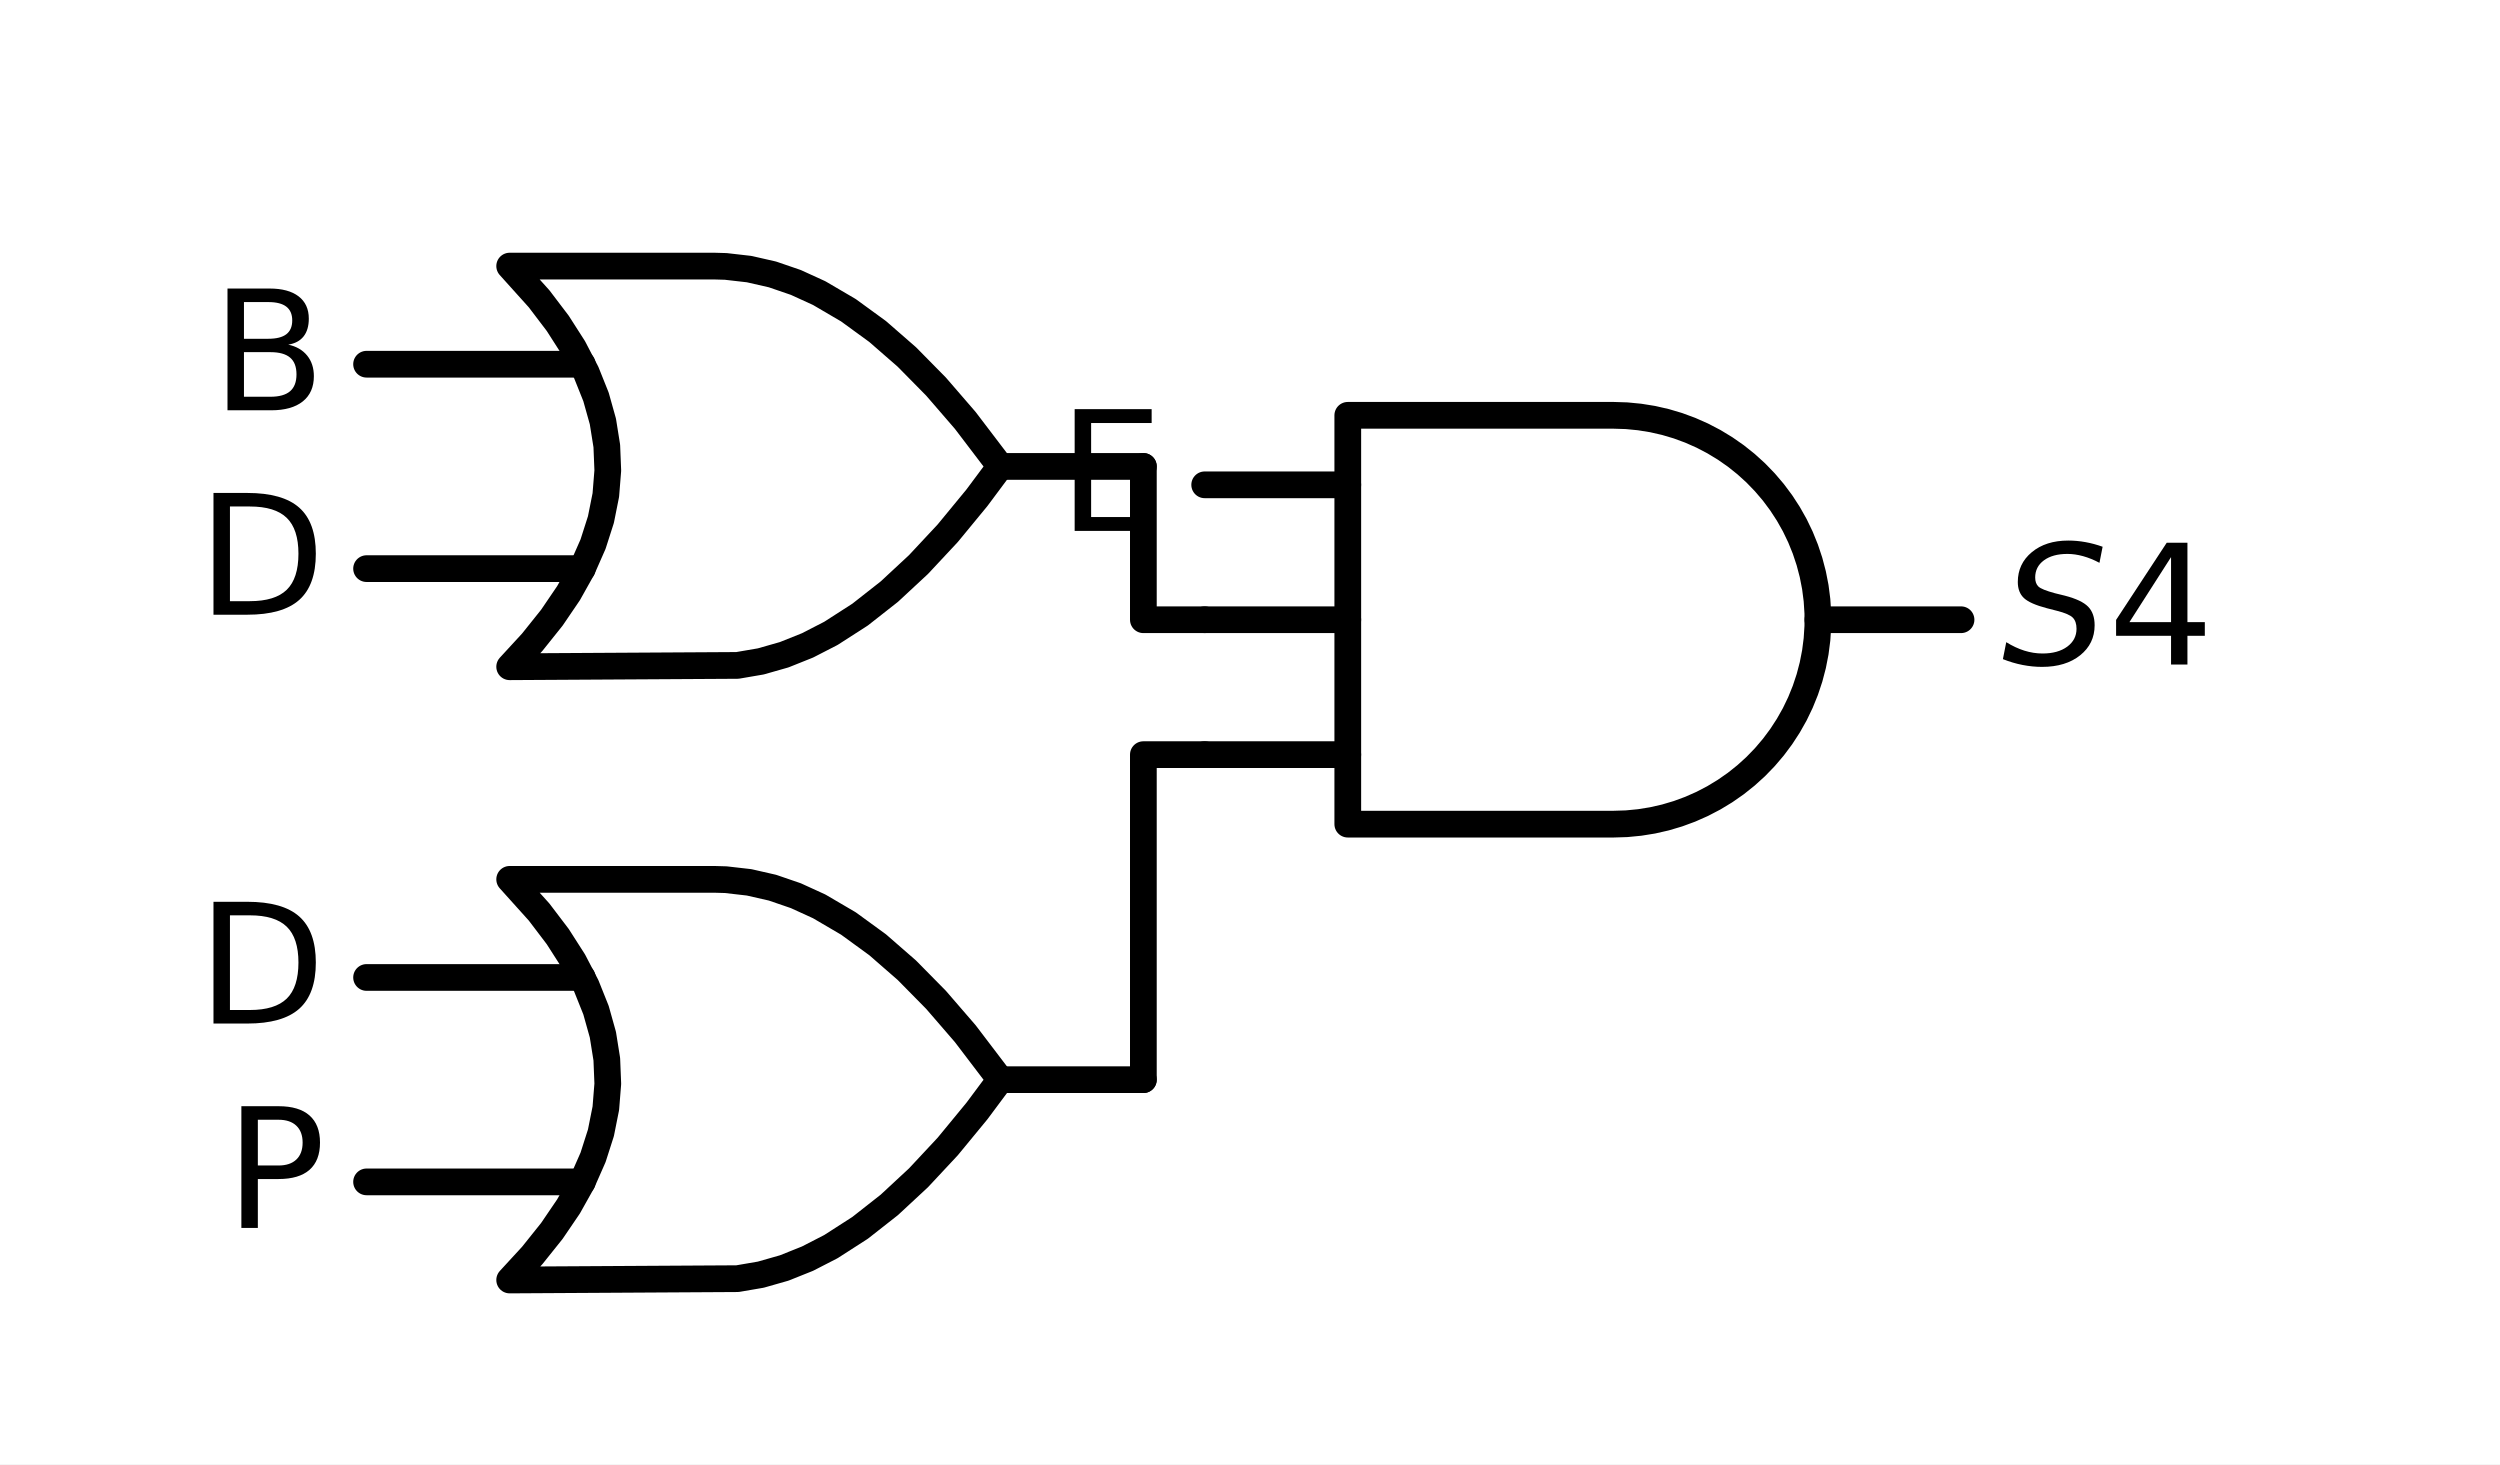
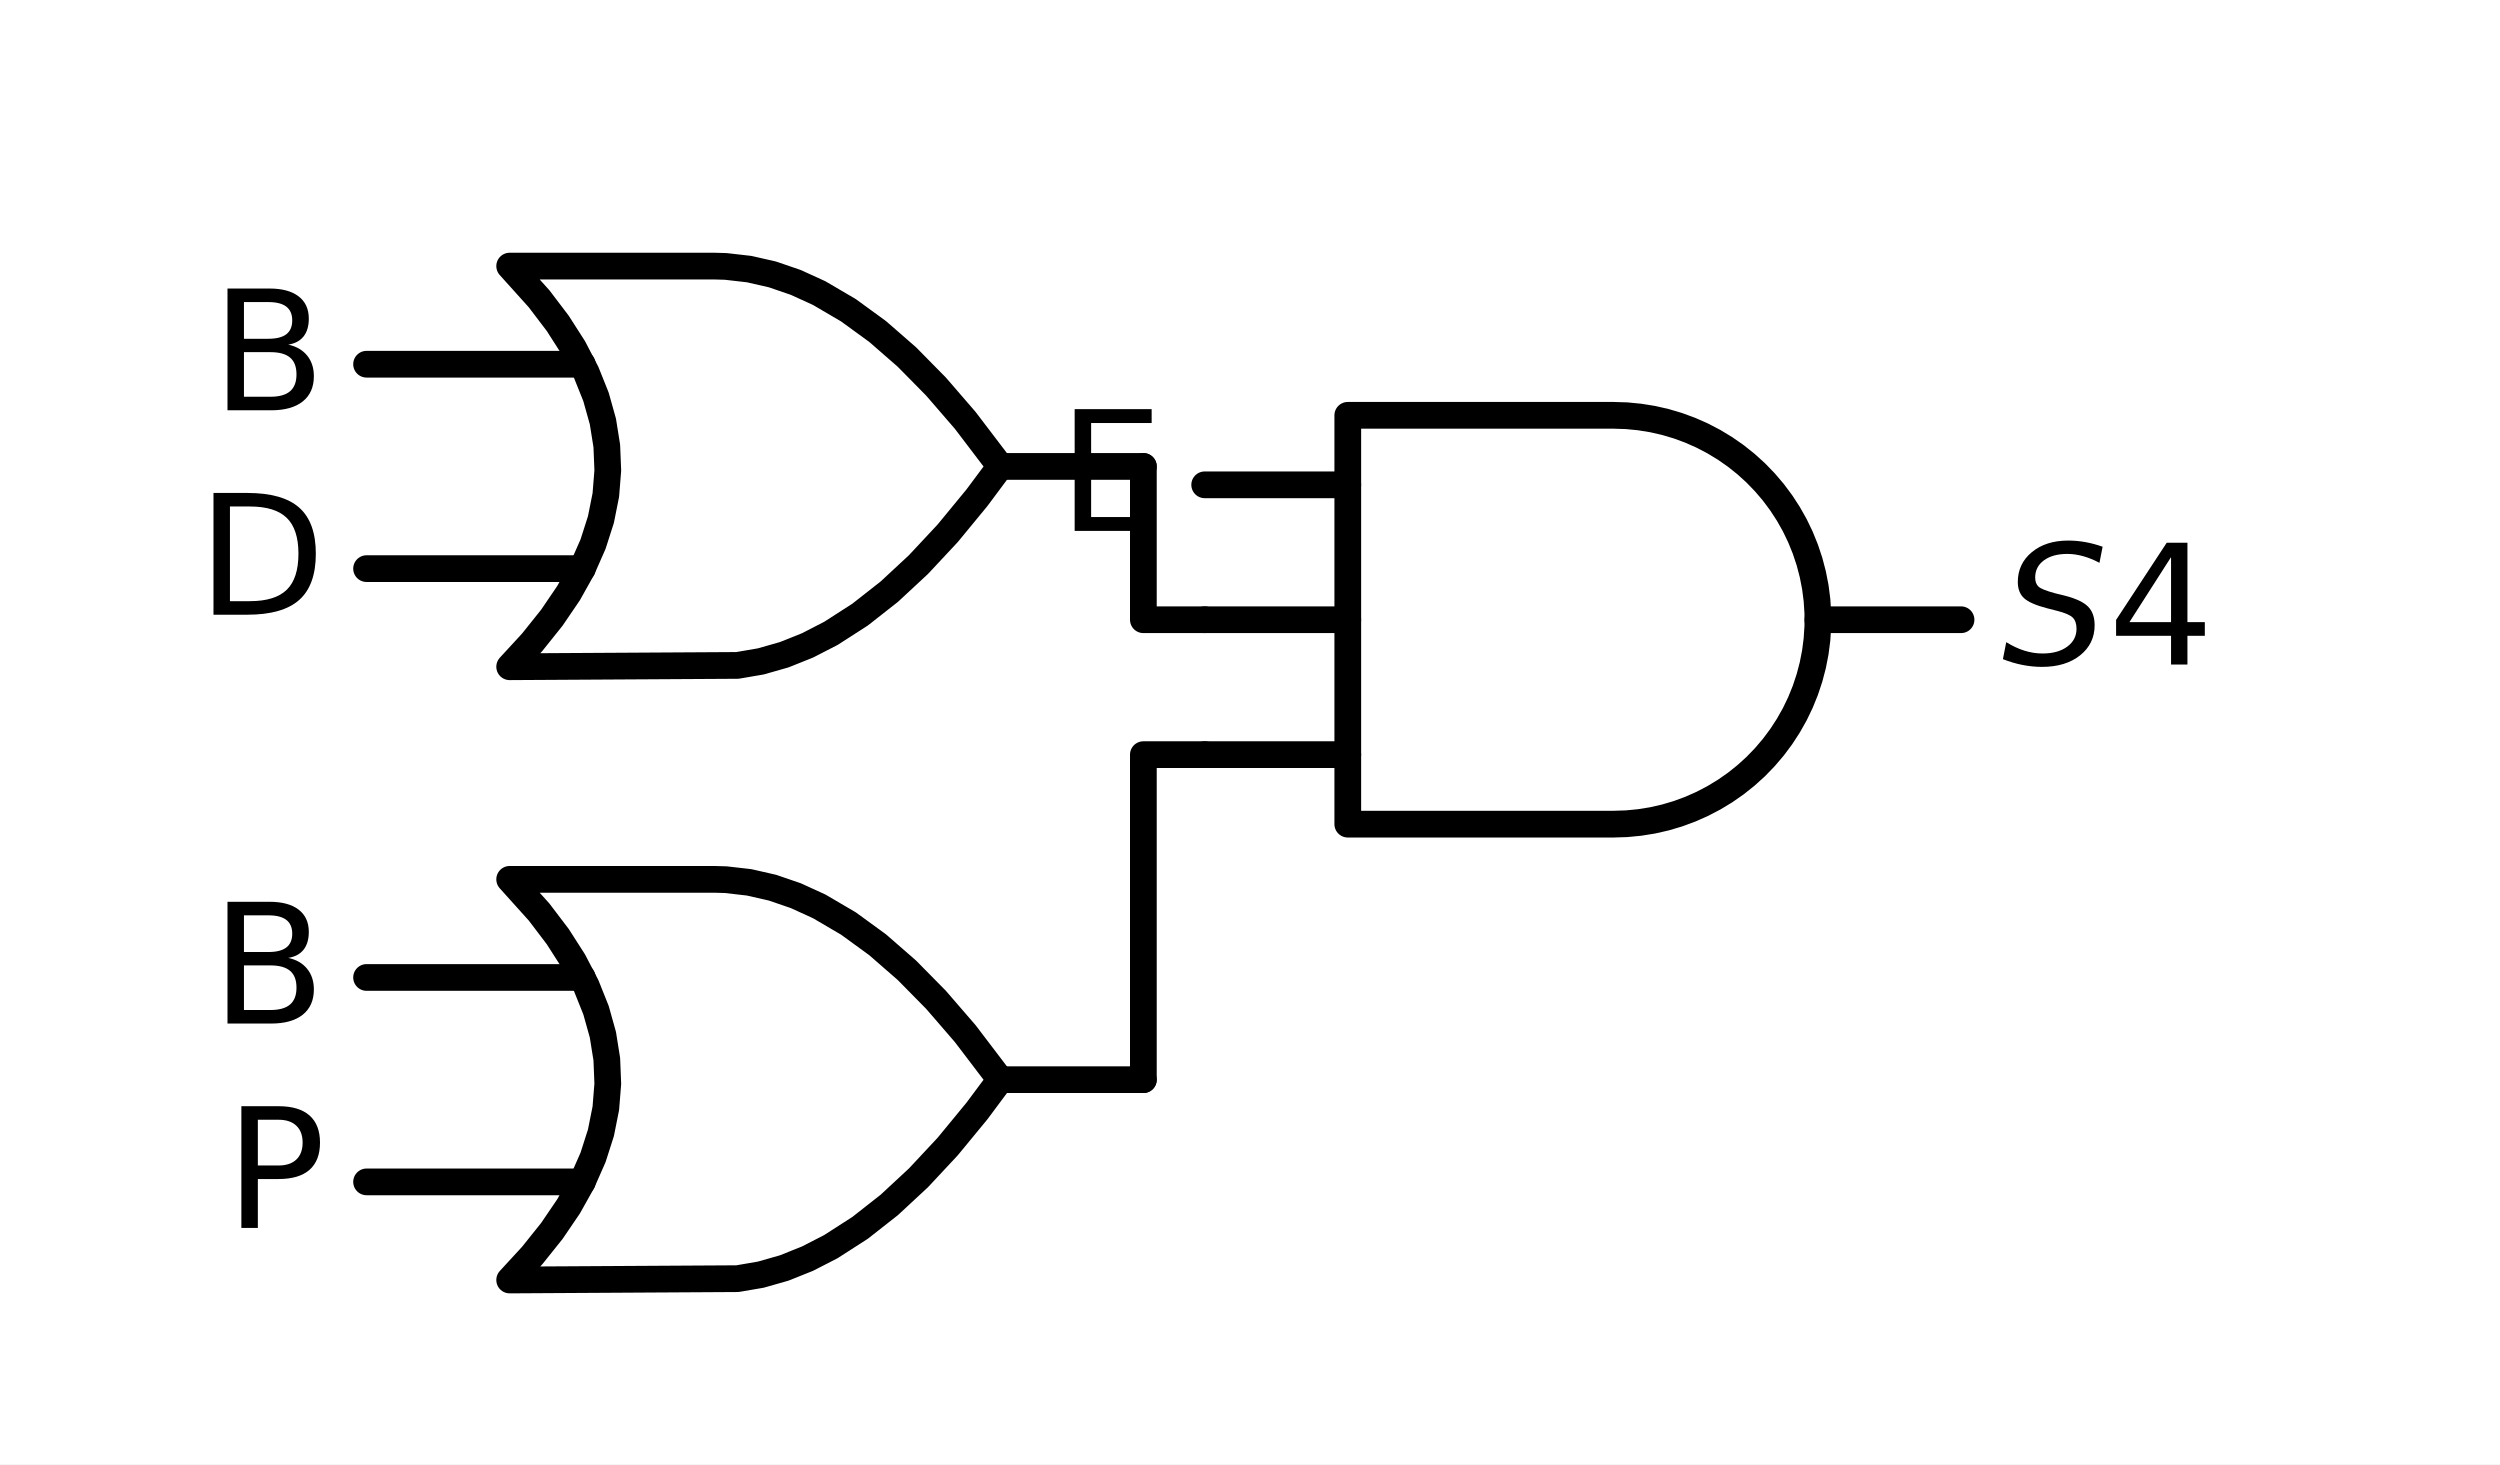
<svg xmlns="http://www.w3.org/2000/svg" xmlns:xlink="http://www.w3.org/1999/xlink" width="187.117pt" height="109.6pt" viewBox="0 0 187.117 109.6" version="1.1">
  <defs>
    <style type="text/css">*{stroke-linejoin: round; stroke-linecap: butt}</style>
  </defs>
  <g id="figure_1">
    <g id="patch_1">
      <path d="M 0 109.6  L 187.117 109.6  L 187.117 0  L 0 0  z " style="fill: #ffffff" />
    </g>
    <g id="axes_1">
      <g id="line2d_1">
-         <path d="M 120.767 61.685  L 121.747 61.654  L 122.723 61.559  L 123.692 61.403  L 124.648 61.185  L 125.588 60.906  L 126.508 60.567  L 127.405 60.17  L 128.275 59.716  L 129.113 59.208  L 129.918 58.647  L 130.685 58.035  L 131.411 57.376  L 132.093 56.671  L 132.729 55.924  L 133.315 55.138  L 133.85 54.316  L 134.332 53.462  L 134.757 52.578  L 135.125 51.669  L 135.434 50.738  L 135.683 49.79  L 135.871 48.827  L 135.996 47.854  L 136.059 46.875  L 136.059 45.895  L 135.996 44.916  L 135.871 43.943  L 135.683 42.98  L 135.434 42.032  L 135.125 41.101  L 134.757 40.192  L 134.332 39.308  L 133.85 38.454  L 133.315 37.632  L 132.729 36.846  L 132.093 36.099  L 131.411 35.394  L 130.685 34.735  L 129.918 34.123  L 129.113 33.562  L 128.275 33.054  L 127.405 32.6  L 126.508 32.203  L 125.588 31.864  L 124.648 31.585  L 123.692 31.367  L 122.723 31.211  L 121.747 31.116  L 120.767 31.085  L 120.767 31.085  L 100.877 31.085  L 100.877 46.385  L 100.877 61.685  L 120.767 61.685  " clip-path="url(#p2a14f566d7)" style="fill: none; stroke: #000000; stroke-width: 2; stroke-linecap: round" />
+         <path d="M 120.767 61.685  L 121.747 61.654  L 122.723 61.559  L 123.692 61.403  L 124.648 61.185  L 125.588 60.906  L 126.508 60.567  L 127.405 60.17  L 128.275 59.716  L 129.113 59.208  L 129.918 58.647  L 130.685 58.035  L 131.411 57.376  L 132.093 56.671  L 132.729 55.924  L 133.315 55.138  L 133.85 54.316  L 134.332 53.462  L 134.757 52.578  L 135.125 51.669  L 135.434 50.738  L 135.683 49.79  L 135.871 48.827  L 135.996 47.854  L 136.059 46.875  L 136.059 45.895  L 135.996 44.916  L 135.871 43.943  L 135.683 42.98  L 135.434 42.032  L 135.125 41.101  L 134.757 40.192  L 134.332 39.308  L 133.85 38.454  L 133.315 37.632  L 132.729 36.846  L 132.093 36.099  L 131.411 35.394  L 130.685 34.735  L 129.918 34.123  L 129.113 33.562  L 128.275 33.054  L 127.405 32.6  L 126.508 32.203  L 125.588 31.864  L 124.648 31.585  L 123.692 31.367  L 122.723 31.211  L 121.747 31.116  L 120.767 31.085  L 120.767 31.085  L 100.877 31.085  L 100.877 46.385  L 100.877 61.685  L 120.767 61.685  " clip-path="url(#p17a1a5c975)" style="fill: none; stroke: #000000; stroke-width: 2; stroke-linecap: round" />
      </g>
      <g id="line2d_2">
-         <path d="M 90.167 56.483  L 100.877 56.483  " clip-path="url(#p2a14f566d7)" style="fill: none; stroke: #000000; stroke-width: 2; stroke-linecap: round" />
+         <path d="M 90.167 56.483  L 100.877 56.483  " clip-path="url(#p17a1a5c975)" style="fill: none; stroke: #000000; stroke-width: 2; stroke-linecap: round" />
      </g>
      <g id="line2d_3">
-         <path d="M 90.167 46.385  L 100.877 46.385  " clip-path="url(#p2a14f566d7)" style="fill: none; stroke: #000000; stroke-width: 2; stroke-linecap: round" />
+         <path d="M 90.167 46.385  L 100.877 46.385  " clip-path="url(#p17a1a5c975)" style="fill: none; stroke: #000000; stroke-width: 2; stroke-linecap: round" />
      </g>
      <g id="line2d_4">
-         <path d="M 90.167 36.287  L 100.877 36.287  " clip-path="url(#p2a14f566d7)" style="fill: none; stroke: #000000; stroke-width: 2; stroke-linecap: round" />
+         <path d="M 90.167 36.287  L 100.877 36.287  " clip-path="url(#p17a1a5c975)" style="fill: none; stroke: #000000; stroke-width: 2; stroke-linecap: round" />
      </g>
      <g id="line2d_5">
-         <path d="M 136.067 46.385  L 146.777 46.385  " clip-path="url(#p2a14f566d7)" style="fill: none; stroke: #000000; stroke-width: 2; stroke-linecap: round" />
+         <path d="M 136.067 46.385  L 146.777 46.385  " clip-path="url(#p17a1a5c975)" style="fill: none; stroke: #000000; stroke-width: 2; stroke-linecap: round" />
      </g>
      <g id="line2d_6">
-         <path d="M 38.147 49.904  L 55.195 49.804  L 56.944 49.504  L 58.693 49.005  L 60.441 48.305  L 62.19 47.406  L 64.375 46.001  L 66.561 44.284  L 68.747 42.254  L 70.933 39.912  L 73.118 37.258  L 74.867 34.91  L 74.867 34.91  L 72.244 31.463  L 70.058 28.934  L 67.873 26.717  L 65.687 24.812  L 63.501 23.22  L 61.315 21.939  L 59.567 21.14  L 57.818 20.54  L 56.07 20.141  L 54.321 19.941  L 53.447 19.916  L 38.147 19.916  L 38.147 19.916  L 40.35 22.364  L 41.745 24.2  L 42.92 26.036  L 43.875 27.872  L 44.61 29.708  L 45.124 31.544  L 45.417 33.38  L 45.491 35.216  L 45.344 37.052  L 44.977 38.888  L 44.389 40.724  L 43.581 42.56  L 42.553 44.396  L 41.305 46.232  L 39.836 48.068  L 38.147 49.904  L 38.147 49.904  " clip-path="url(#p2a14f566d7)" style="fill: none; stroke: #000000; stroke-width: 2; stroke-linecap: round" />
+         <path d="M 38.147 49.904  L 55.195 49.804  L 56.944 49.504  L 58.693 49.005  L 60.441 48.305  L 62.19 47.406  L 64.375 46.001  L 66.561 44.284  L 68.747 42.254  L 70.933 39.912  L 73.118 37.258  L 74.867 34.91  L 74.867 34.91  L 72.244 31.463  L 70.058 28.934  L 67.873 26.717  L 65.687 24.812  L 63.501 23.22  L 61.315 21.939  L 59.567 21.14  L 57.818 20.54  L 56.07 20.141  L 54.321 19.941  L 53.447 19.916  L 38.147 19.916  L 38.147 19.916  L 40.35 22.364  L 41.745 24.2  L 42.92 26.036  L 43.875 27.872  L 44.61 29.708  L 45.124 31.544  L 45.417 33.38  L 45.491 35.216  L 45.344 37.052  L 44.977 38.888  L 44.389 40.724  L 43.581 42.56  L 42.553 44.396  L 41.305 46.232  L 39.836 48.068  L 38.147 49.904  L 38.147 49.904  " clip-path="url(#p17a1a5c975)" style="fill: none; stroke: #000000; stroke-width: 2; stroke-linecap: round" />
      </g>
      <g id="line2d_7">
-         <path d="M 27.437 42.56  L 43.581 42.56  " clip-path="url(#p2a14f566d7)" style="fill: none; stroke: #000000; stroke-width: 2; stroke-linecap: round" />
+         <path d="M 27.437 42.56  L 43.581 42.56  " clip-path="url(#p17a1a5c975)" style="fill: none; stroke: #000000; stroke-width: 2; stroke-linecap: round" />
      </g>
      <g id="line2d_8">
-         <path d="M 27.437 27.26  L 43.581 27.26  " clip-path="url(#p2a14f566d7)" style="fill: none; stroke: #000000; stroke-width: 2; stroke-linecap: round" />
+         <path d="M 27.437 27.26  L 43.581 27.26  " clip-path="url(#p17a1a5c975)" style="fill: none; stroke: #000000; stroke-width: 2; stroke-linecap: round" />
      </g>
      <g id="line2d_9">
-         <path d="M 74.867 34.91  L 85.577 34.91  " clip-path="url(#p2a14f566d7)" style="fill: none; stroke: #000000; stroke-width: 2; stroke-linecap: round" />
+         <path d="M 74.867 34.91  L 85.577 34.91  " clip-path="url(#p17a1a5c975)" style="fill: none; stroke: #000000; stroke-width: 2; stroke-linecap: round" />
      </g>
      <g id="line2d_10">
-         <path d="M 90.167 46.385  L 85.577 46.385  L 85.577 34.91  " clip-path="url(#p2a14f566d7)" style="fill: none; stroke: #000000; stroke-width: 2; stroke-linecap: round" />
+         <path d="M 90.167 46.385  L 85.577 46.385  L 85.577 34.91  " clip-path="url(#p17a1a5c975)" style="fill: none; stroke: #000000; stroke-width: 2; stroke-linecap: round" />
      </g>
      <g id="line2d_11">
-         <path d="M 38.147 95.804  L 55.195 95.704  L 56.944 95.404  L 58.693 94.905  L 60.441 94.205  L 62.19 93.306  L 64.375 91.901  L 66.561 90.184  L 68.747 88.154  L 70.933 85.812  L 73.118 83.158  L 74.867 80.81  L 74.867 80.81  L 72.244 77.363  L 70.058 74.834  L 67.873 72.617  L 65.687 70.712  L 63.501 69.12  L 61.315 67.839  L 59.567 67.04  L 57.818 66.44  L 56.07 66.041  L 54.321 65.841  L 53.447 65.816  L 38.147 65.816  L 38.147 65.816  L 40.35 68.264  L 41.745 70.1  L 42.92 71.936  L 43.875 73.772  L 44.61 75.608  L 45.124 77.444  L 45.417 79.28  L 45.491 81.116  L 45.344 82.952  L 44.977 84.788  L 44.389 86.624  L 43.581 88.46  L 42.553 90.296  L 41.305 92.132  L 39.836 93.968  L 38.147 95.804  L 38.147 95.804  " clip-path="url(#p2a14f566d7)" style="fill: none; stroke: #000000; stroke-width: 2; stroke-linecap: round" />
+         <path d="M 38.147 95.804  L 55.195 95.704  L 56.944 95.404  L 58.693 94.905  L 60.441 94.205  L 62.19 93.306  L 64.375 91.901  L 66.561 90.184  L 68.747 88.154  L 70.933 85.812  L 73.118 83.158  L 74.867 80.81  L 74.867 80.81  L 72.244 77.363  L 70.058 74.834  L 67.873 72.617  L 65.687 70.712  L 63.501 69.12  L 61.315 67.839  L 59.567 67.04  L 57.818 66.44  L 56.07 66.041  L 54.321 65.841  L 53.447 65.816  L 38.147 65.816  L 38.147 65.816  L 40.35 68.264  L 41.745 70.1  L 42.92 71.936  L 43.875 73.772  L 44.61 75.608  L 45.124 77.444  L 45.417 79.28  L 45.491 81.116  L 45.344 82.952  L 44.977 84.788  L 44.389 86.624  L 43.581 88.46  L 42.553 90.296  L 41.305 92.132  L 39.836 93.968  L 38.147 95.804  L 38.147 95.804  " clip-path="url(#p17a1a5c975)" style="fill: none; stroke: #000000; stroke-width: 2; stroke-linecap: round" />
      </g>
      <g id="line2d_12">
-         <path d="M 27.437 88.46  L 43.581 88.46  " clip-path="url(#p2a14f566d7)" style="fill: none; stroke: #000000; stroke-width: 2; stroke-linecap: round" />
+         <path d="M 27.437 88.46  L 43.581 88.46  " clip-path="url(#p17a1a5c975)" style="fill: none; stroke: #000000; stroke-width: 2; stroke-linecap: round" />
      </g>
      <g id="line2d_13">
-         <path d="M 27.437 73.16  L 43.581 73.16  " clip-path="url(#p2a14f566d7)" style="fill: none; stroke: #000000; stroke-width: 2; stroke-linecap: round" />
+         <path d="M 27.437 73.16  L 43.581 73.16  " clip-path="url(#p17a1a5c975)" style="fill: none; stroke: #000000; stroke-width: 2; stroke-linecap: round" />
      </g>
      <g id="line2d_14">
-         <path d="M 74.867 80.81  L 85.577 80.81  " clip-path="url(#p2a14f566d7)" style="fill: none; stroke: #000000; stroke-width: 2; stroke-linecap: round" />
+         <path d="M 74.867 80.81  L 85.577 80.81  " clip-path="url(#p17a1a5c975)" style="fill: none; stroke: #000000; stroke-width: 2; stroke-linecap: round" />
      </g>
      <g id="line2d_15">
-         <path d="M 90.167 56.483  L 85.577 56.483  L 85.577 80.81  " clip-path="url(#p2a14f566d7)" style="fill: none; stroke: #000000; stroke-width: 2; stroke-linecap: round" />
+         <path d="M 90.167 56.483  L 85.577 56.483  L 85.577 80.81  " clip-path="url(#p17a1a5c975)" style="fill: none; stroke: #000000; stroke-width: 2; stroke-linecap: round" />
      </g>
      <g id="text_1">
-         <g clip-path="url(#p2a14f566d7)">
+         <g clip-path="url(#p17a1a5c975)">
          <g transform="translate(149.8368 49.83422) scale(0.125 -0.125)">
            <defs>
              <path id="DejaVuSans-Oblique-53" d="M 3859 4513  L 3738 3897  Q 3422 4066 3111 4152  Q 2800 4238 2509 4238  Q 1944 4238 1609 3991  Q 1275 3744 1275 3334  Q 1275 3109 1398 2989  Q 1522 2869 2034 2731  L 2413 2638  Q 3053 2472 3303 2217  Q 3553 1963 3553 1503  Q 3553 797 2998 353  Q 2444 -91 1538 -91  Q 1166 -91 791 -17  Q 416 56 38 206  L 166 856  Q 513 641 861 531  Q 1209 422 1556 422  Q 2147 422 2503 684  Q 2859 947 2859 1369  Q 2859 1650 2717 1795  Q 2575 1941 2106 2059  L 1728 2156  Q 1081 2325 845 2545  Q 609 2766 609 3163  Q 609 3859 1145 4304  Q 1681 4750 2541 4750  Q 2875 4750 3203 4690  Q 3531 4631 3859 4513  z " transform="scale(0.015625)" />
              <path id="DejaVuSans-34" d="M 2419 4116  L 825 1625  L 2419 1625  L 2419 4116  z M 2253 4666  L 3047 4666  L 3047 1625  L 3713 1625  L 3713 1100  L 3047 1100  L 3047 0  L 2419 0  L 2419 1100  L 313 1100  L 313 1709  L 2253 4666  z " transform="scale(0.015625)" />
            </defs>
            <use xlink:href="#DejaVuSans-Oblique-53" transform="translate(0 0.78125)" />
            <use xlink:href="#DejaVuSans-34" transform="translate(63.47656 0.78125)" />
          </g>
        </g>
      </g>
      <g id="text_2">
-         <g clip-path="url(#p2a14f566d7)">
+         <g clip-path="url(#p17a1a5c975)">
          <g transform="translate(79.20836 39.73622) scale(0.125 -0.125)">
            <defs>
              <path id="DejaVuSans-45" d="M 628 4666  L 3578 4666  L 3578 4134  L 1259 4134  L 1259 2753  L 3481 2753  L 3481 2222  L 1259 2222  L 1259 531  L 3634 531  L 3634 0  L 628 0  L 628 4666  z " transform="scale(0.015625)" />
            </defs>
            <use xlink:href="#DejaVuSans-45" />
          </g>
        </g>
      </g>
      <g id="text_3">
-         <g clip-path="url(#p2a14f566d7)">
+         <g clip-path="url(#p17a1a5c975)">
          <g transform="translate(15.80063 30.70922) scale(0.125 -0.125)">
            <defs>
              <path id="DejaVuSans-42" d="M 1259 2228  L 1259 519  L 2272 519  Q 2781 519 3026 730  Q 3272 941 3272 1375  Q 3272 1813 3026 2020  Q 2781 2228 2272 2228  L 1259 2228  z M 1259 4147  L 1259 2741  L 2194 2741  Q 2656 2741 2882 2914  Q 3109 3088 3109 3444  Q 3109 3797 2882 3972  Q 2656 4147 2194 4147  L 1259 4147  z M 628 4666  L 2241 4666  Q 2963 4666 3353 4366  Q 3744 4066 3744 3513  Q 3744 3084 3544 2831  Q 3344 2578 2956 2516  Q 3422 2416 3680 2098  Q 3938 1781 3938 1306  Q 3938 681 3513 340  Q 3088 0 2303 0  L 628 0  L 628 4666  z " transform="scale(0.015625)" />
            </defs>
            <use xlink:href="#DejaVuSans-42" />
          </g>
        </g>
      </g>
      <g id="text_4">
-         <g clip-path="url(#p2a14f566d7)">
+         <g clip-path="url(#p17a1a5c975)">
          <g transform="translate(14.7518 46.00922) scale(0.125 -0.125)">
            <defs>
              <path id="DejaVuSans-44" d="M 1259 4147  L 1259 519  L 2022 519  Q 2988 519 3436 956  Q 3884 1394 3884 2338  Q 3884 3275 3436 3711  Q 2988 4147 2022 4147  L 1259 4147  z M 628 4666  L 1925 4666  Q 3281 4666 3915 4102  Q 4550 3538 4550 2338  Q 4550 1131 3912 565  Q 3275 0 1925 0  L 628 0  L 628 4666  z " transform="scale(0.015625)" />
            </defs>
            <use xlink:href="#DejaVuSans-44" />
          </g>
        </g>
      </g>
      <g id="text_5">
-         <g clip-path="url(#p2a14f566d7)">
-           <g transform="translate(14.7518 76.60922) scale(0.125 -0.125)">
-             <use xlink:href="#DejaVuSans-44" />
+         <g clip-path="url(#p17a1a5c975)">
+           <g transform="translate(15.80063 76.60922) scale(0.125 -0.125)">
+             <use xlink:href="#DejaVuSans-42" />
          </g>
        </g>
      </g>
      <g id="text_6">
-         <g clip-path="url(#p2a14f566d7)">
+         <g clip-path="url(#p17a1a5c975)">
          <g transform="translate(16.83969 91.90922) scale(0.125 -0.125)">
            <defs>
              <path id="DejaVuSans-50" d="M 1259 4147  L 1259 2394  L 2053 2394  Q 2494 2394 2734 2622  Q 2975 2850 2975 3272  Q 2975 3691 2734 3919  Q 2494 4147 2053 4147  L 1259 4147  z M 628 4666  L 2053 4666  Q 2838 4666 3239 4311  Q 3641 3956 3641 3272  Q 3641 2581 3239 2228  Q 2838 1875 2053 1875  L 1259 1875  L 1259 0  L 628 0  L 628 4666  z " transform="scale(0.015625)" />
            </defs>
            <use xlink:href="#DejaVuSans-50" />
          </g>
        </g>
      </g>
    </g>
  </g>
  <defs>
-     <clipPath id="p2a14f566d7">
+     <clipPath id="p17a1a5c975">
      <rect x="7.2" y="7.2" width="172.717" height="95.2" />
    </clipPath>
  </defs>
</svg>
